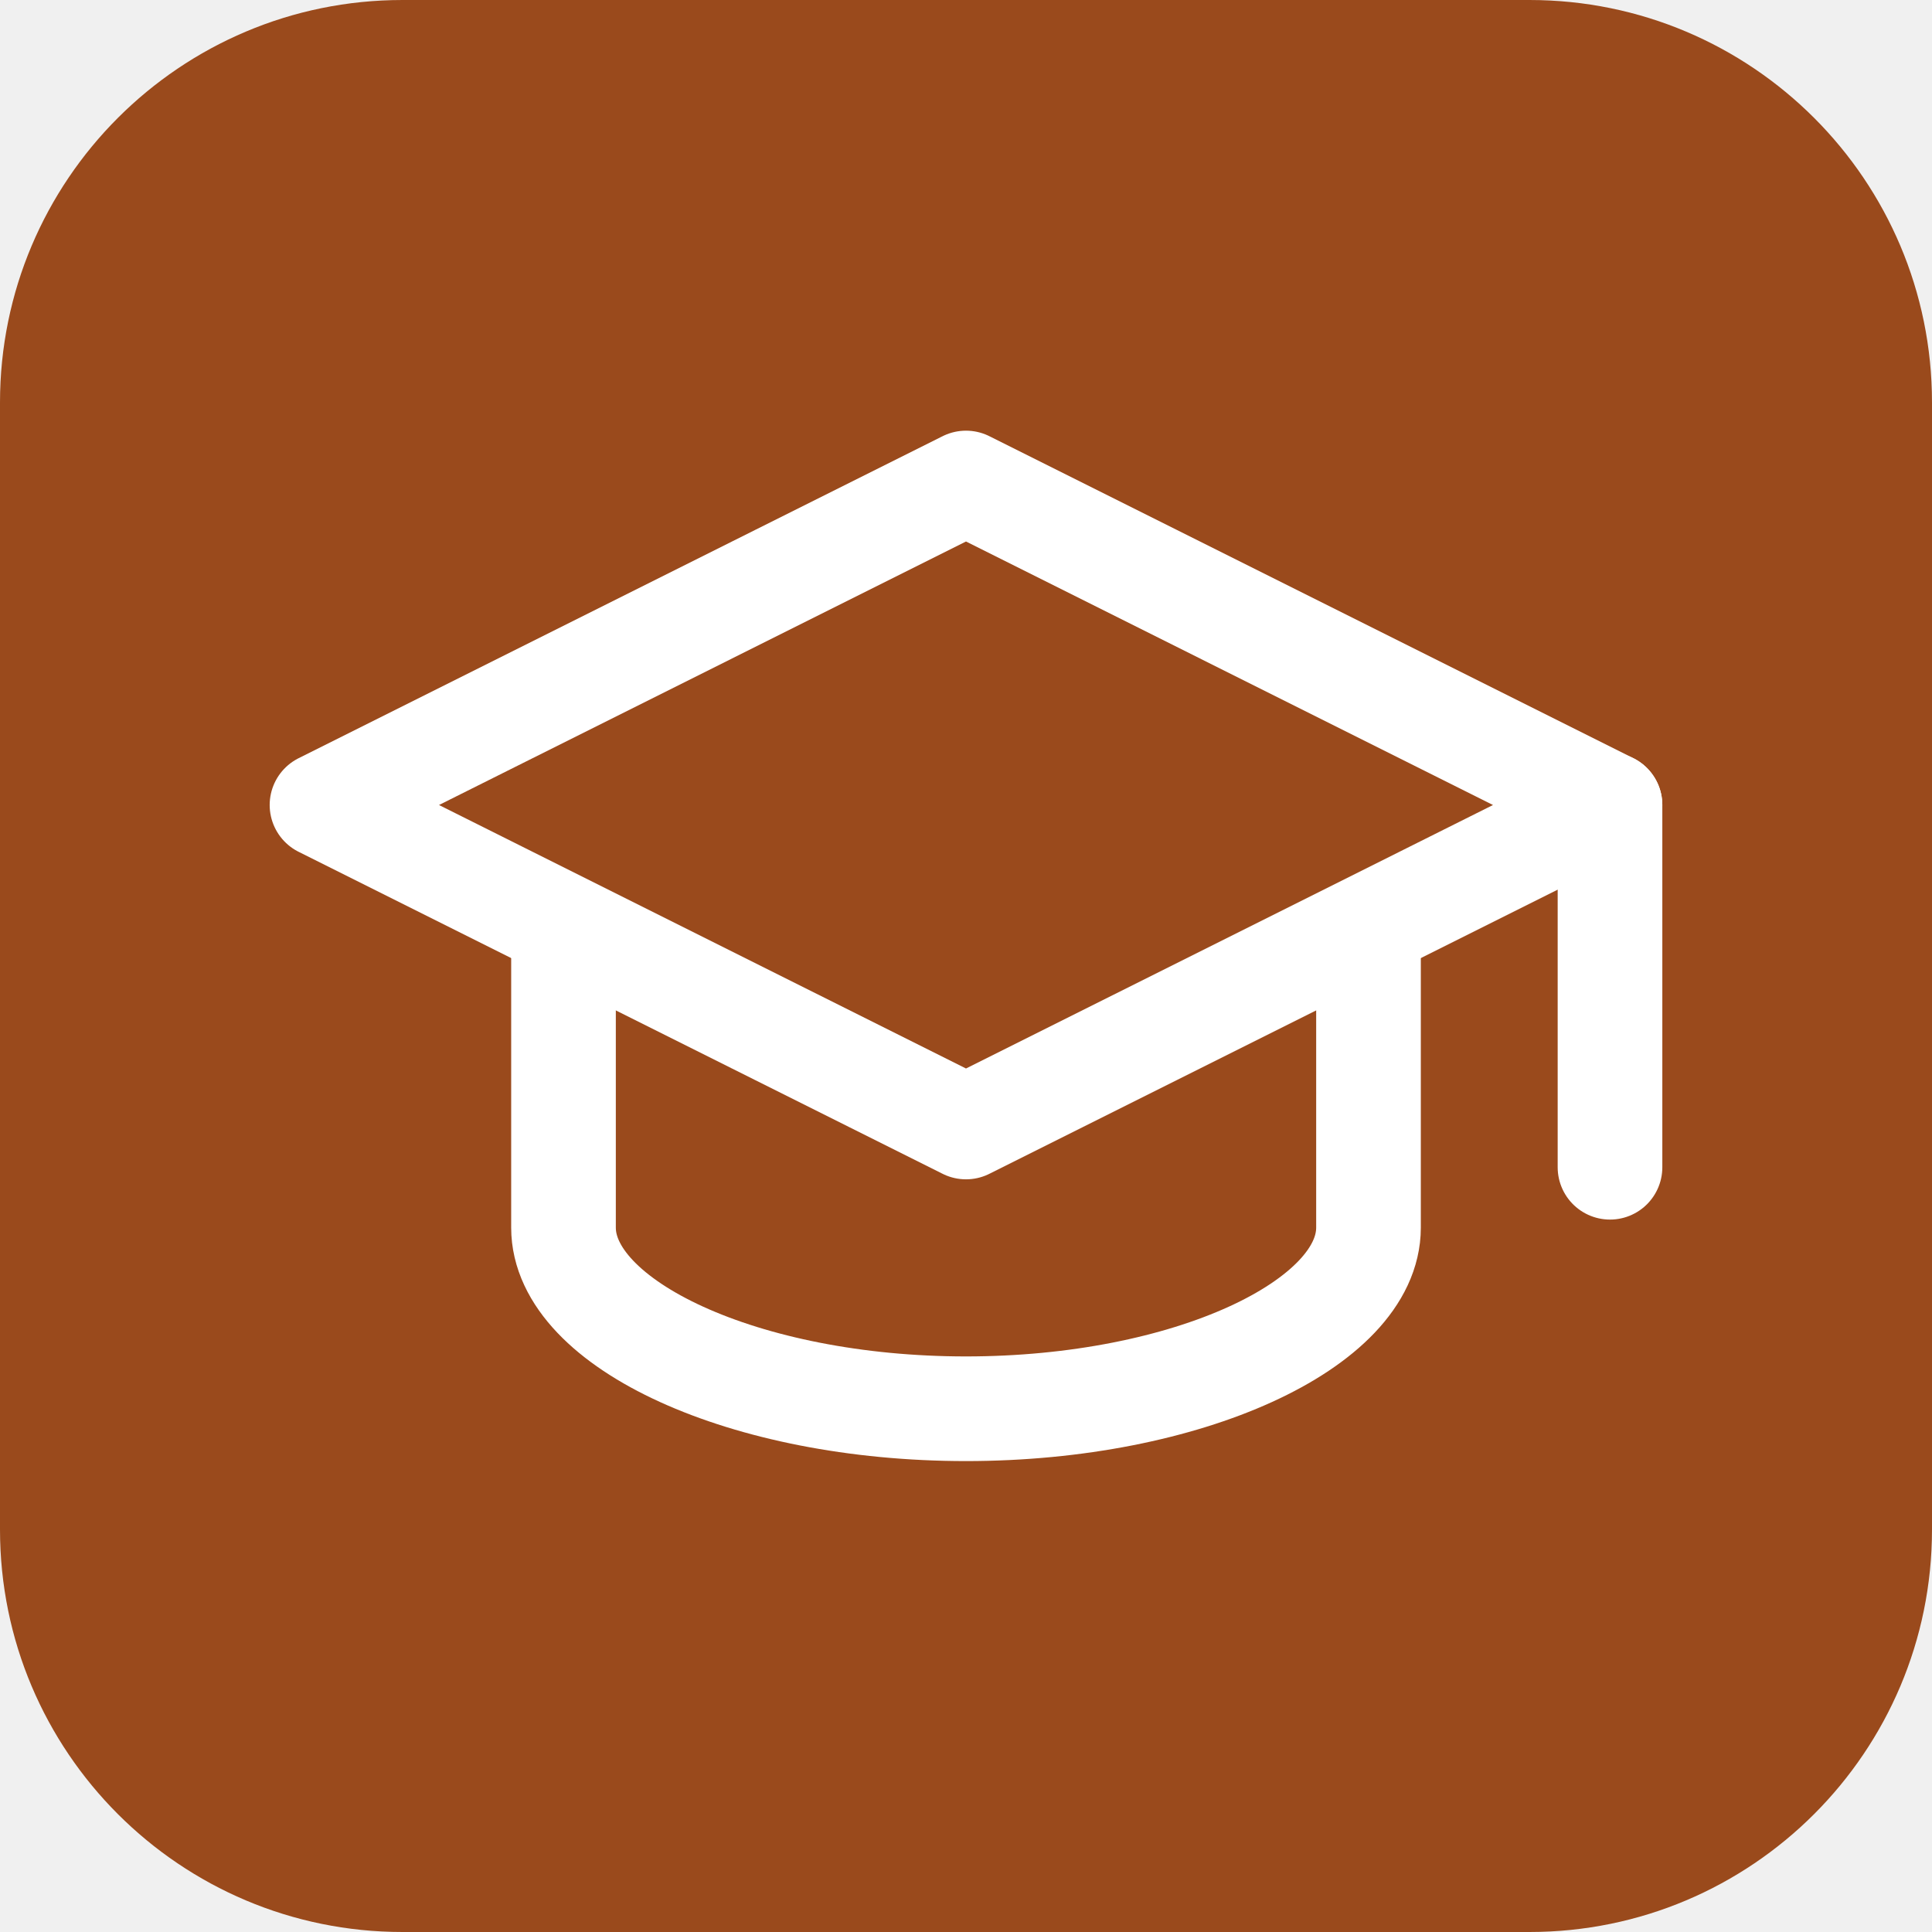
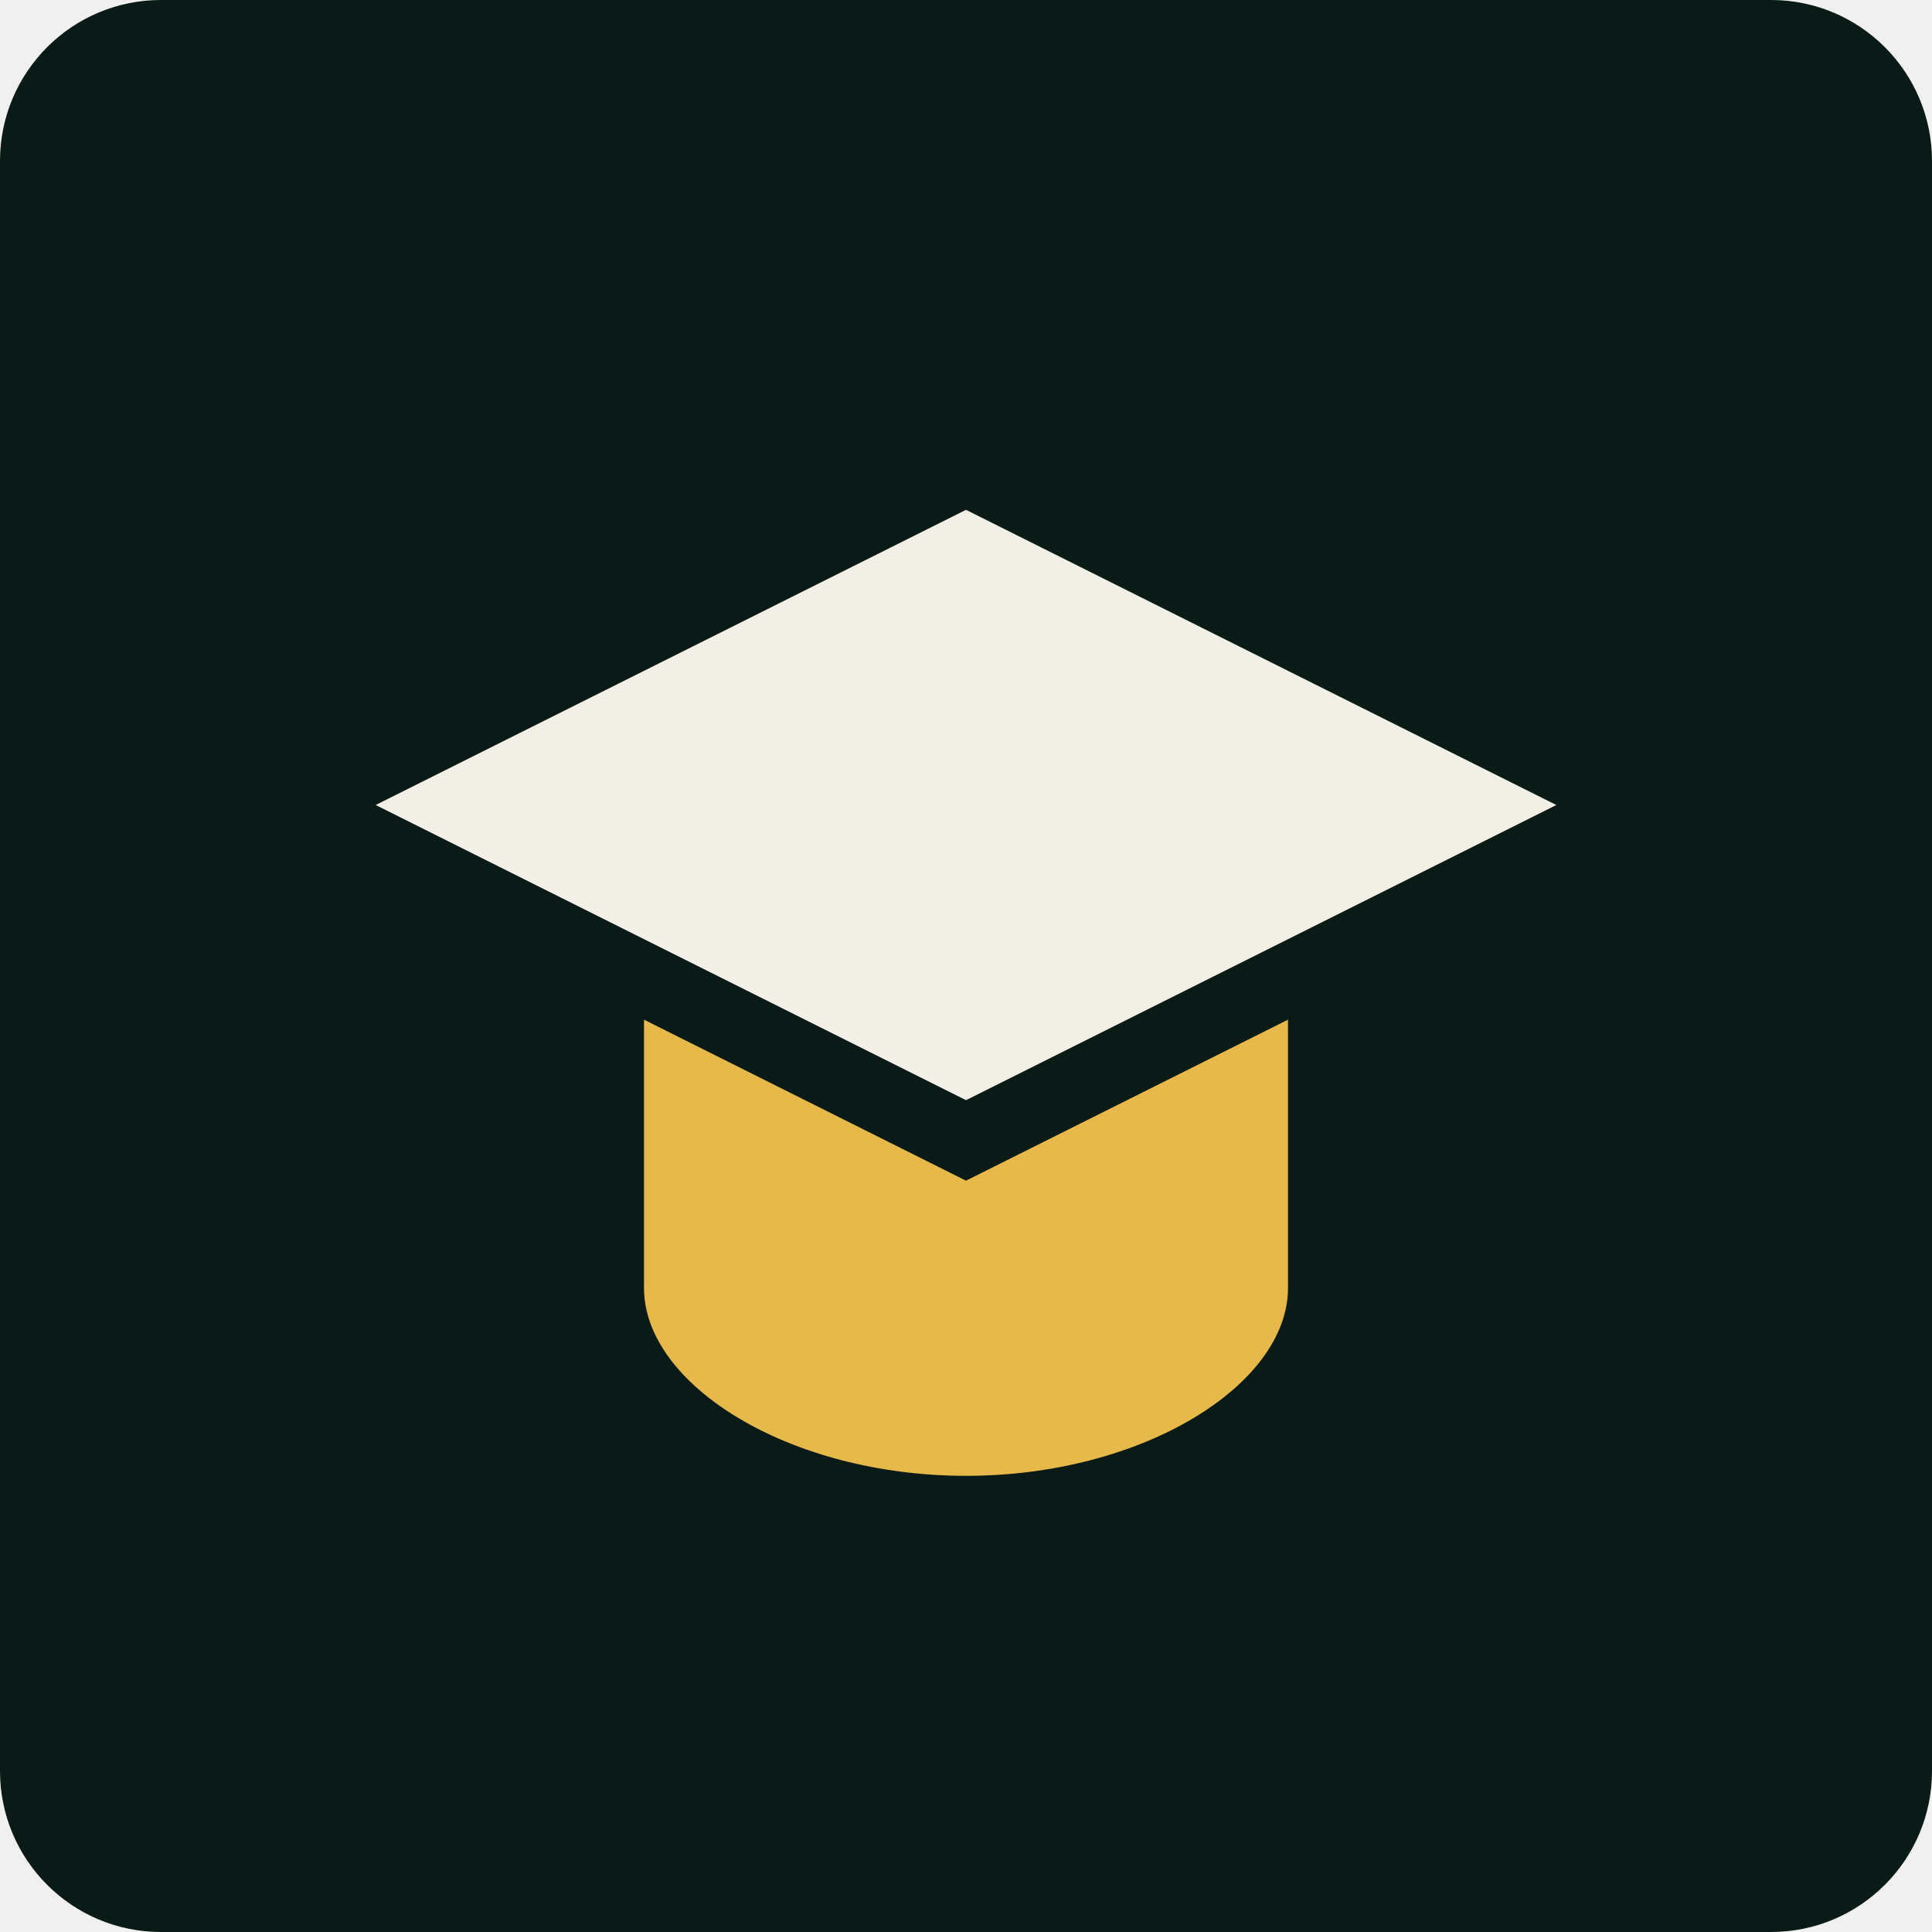
- <svg xmlns="http://www.w3.org/2000/svg" viewBox="0 0 48 48">
-   <rect width="48" height="48" rx="10" fill="#9a4a1c" />
-   <path d="M24 12 8 20l16 8 16-8-16-8z" fill="none" stroke="#fff" stroke-width="2.6" stroke-linejoin="round" />
-   <path d="M14 23.5v7c0 2.4 4.5 4.5 10 4.5s10-2.1 10-4.5v-7" fill="none" stroke="#fff" stroke-width="2.6" stroke-linecap="round" />
-   <path d="M40 20v9" stroke="#fff" stroke-width="2.6" stroke-linecap="round" />
+ <svg xmlns="http://www.w3.org/2000/svg" viewBox="0 0 36 36">
+   <rect width="36" height="36" rx="3" fill="#0a1a16" />
+   <path d="M7 15l11-5.5L29 15l-11 5.5z" fill="#f1efe6" />
+   <path d="M12 19v5c0 1.8 2.7 3.5 6 3.5s6-1.7 6-3.5v-5l-6 3z" fill="#e7b94b" />
</svg>
